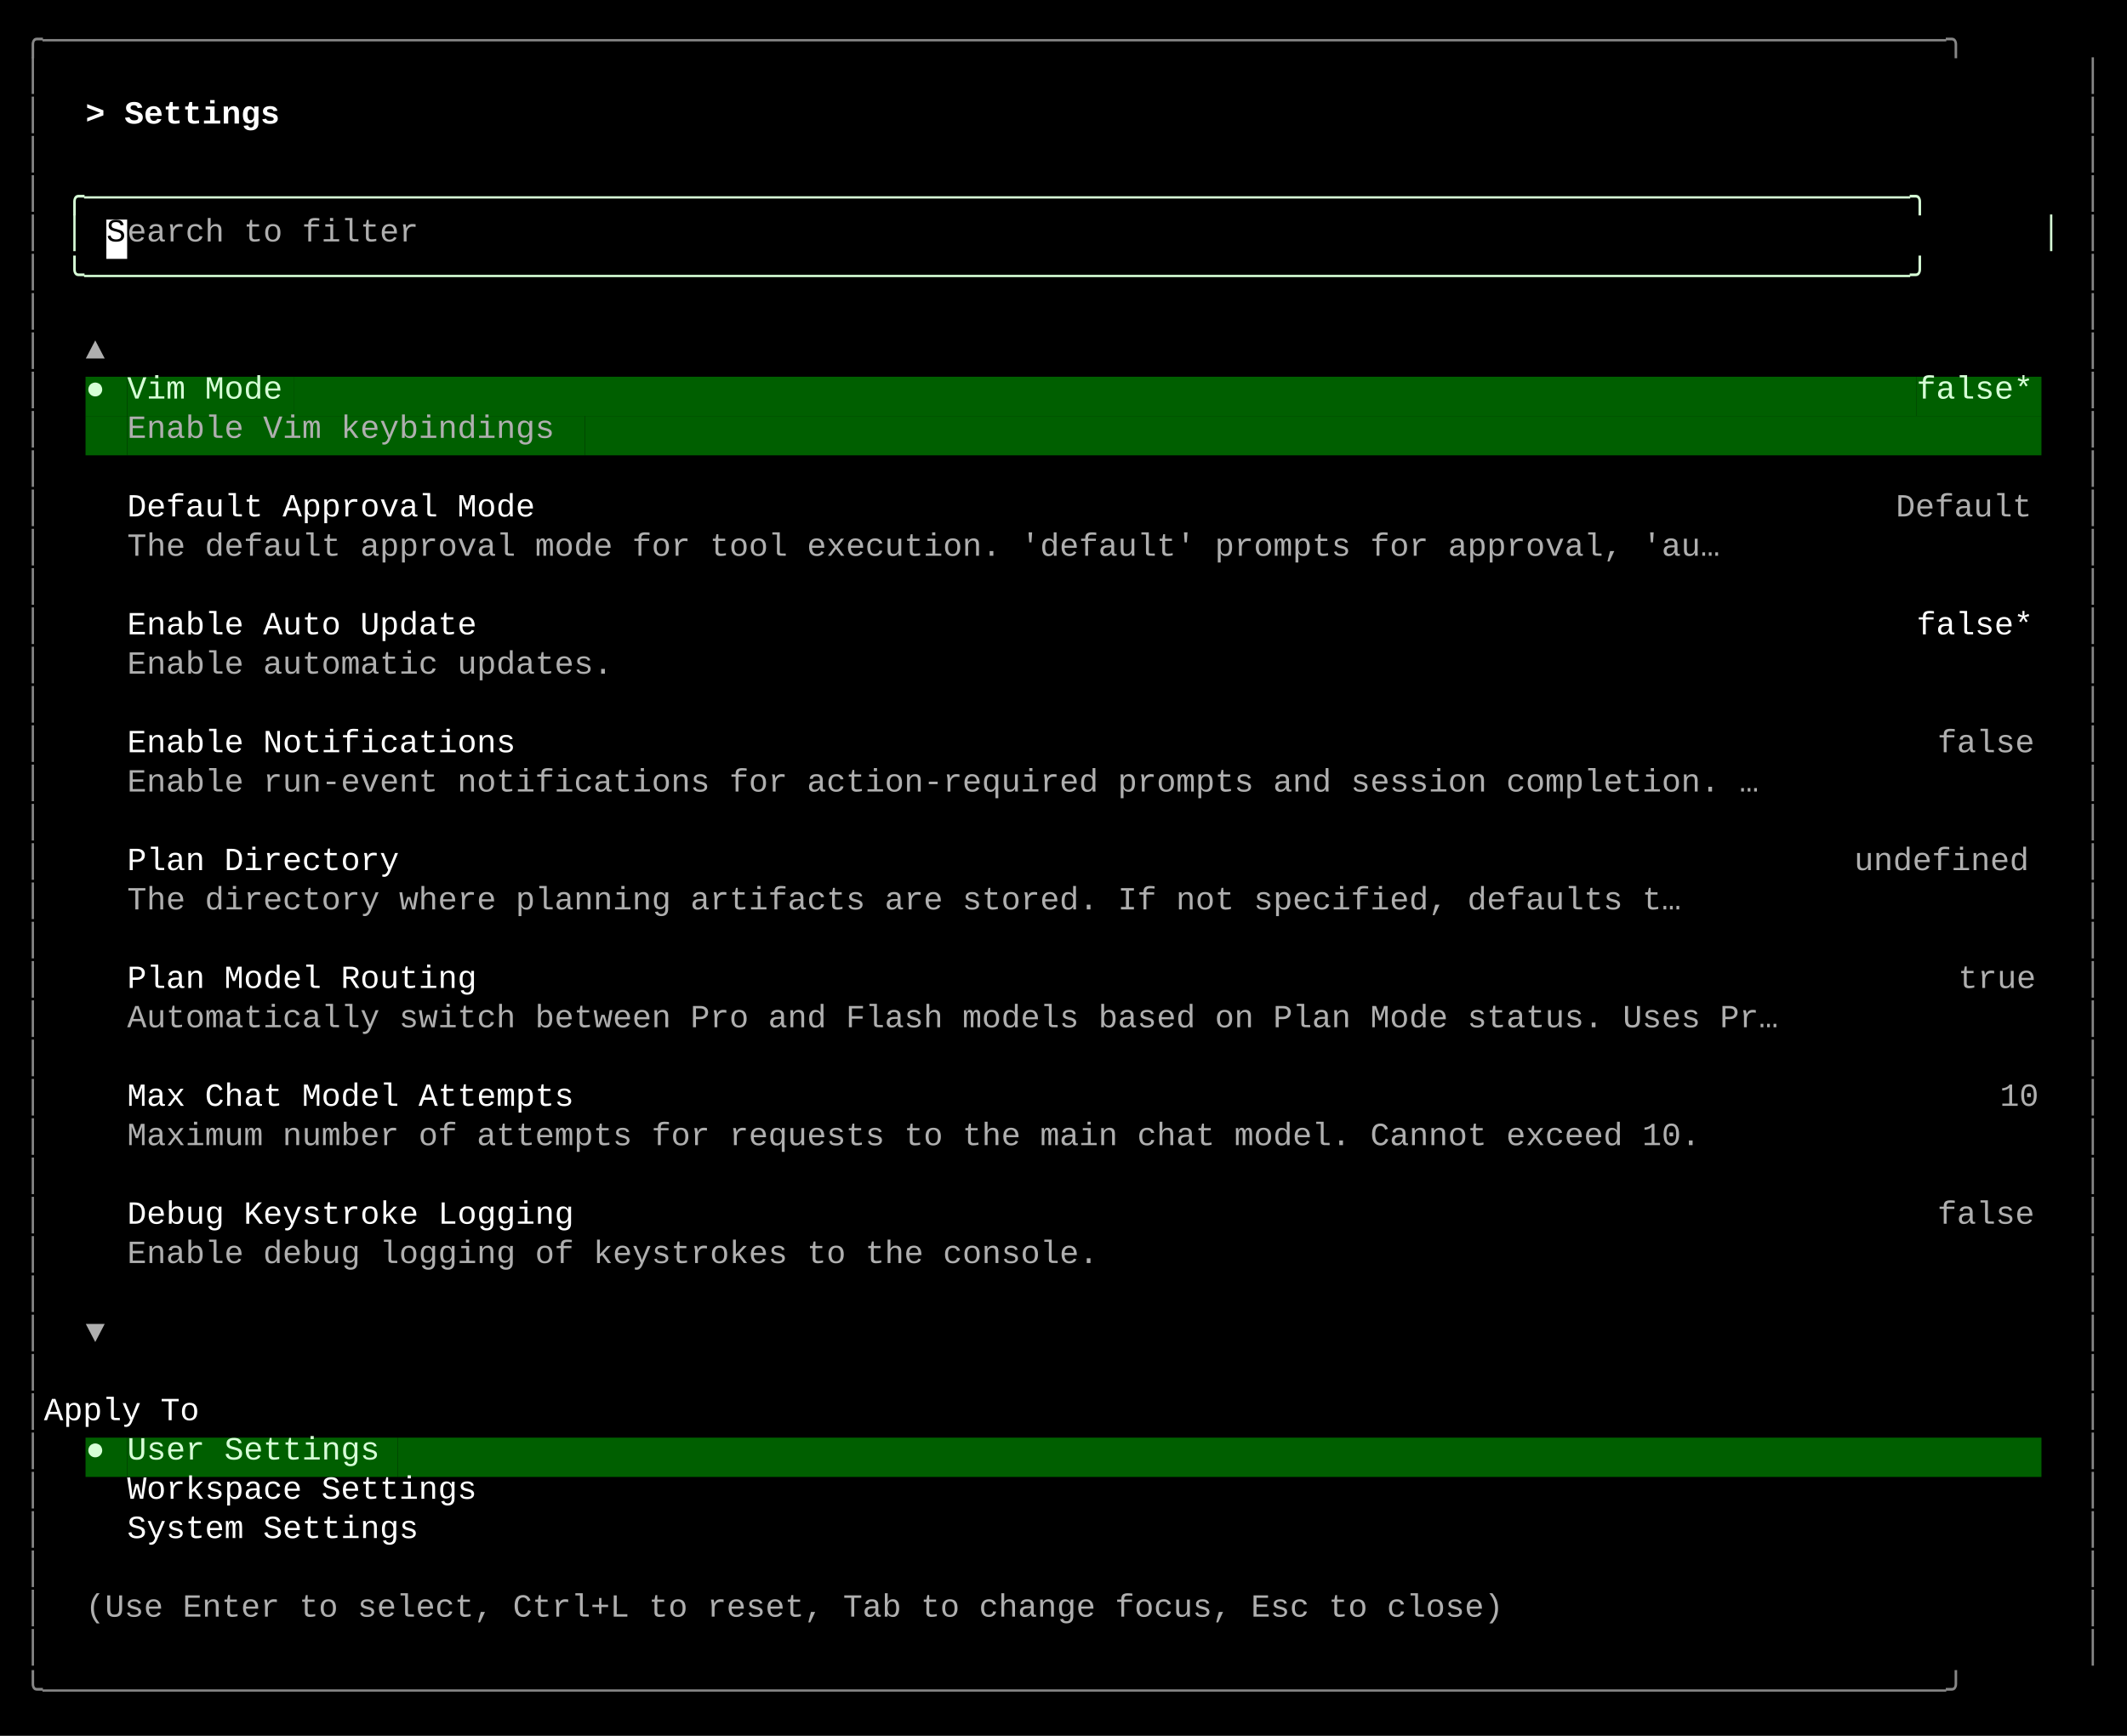
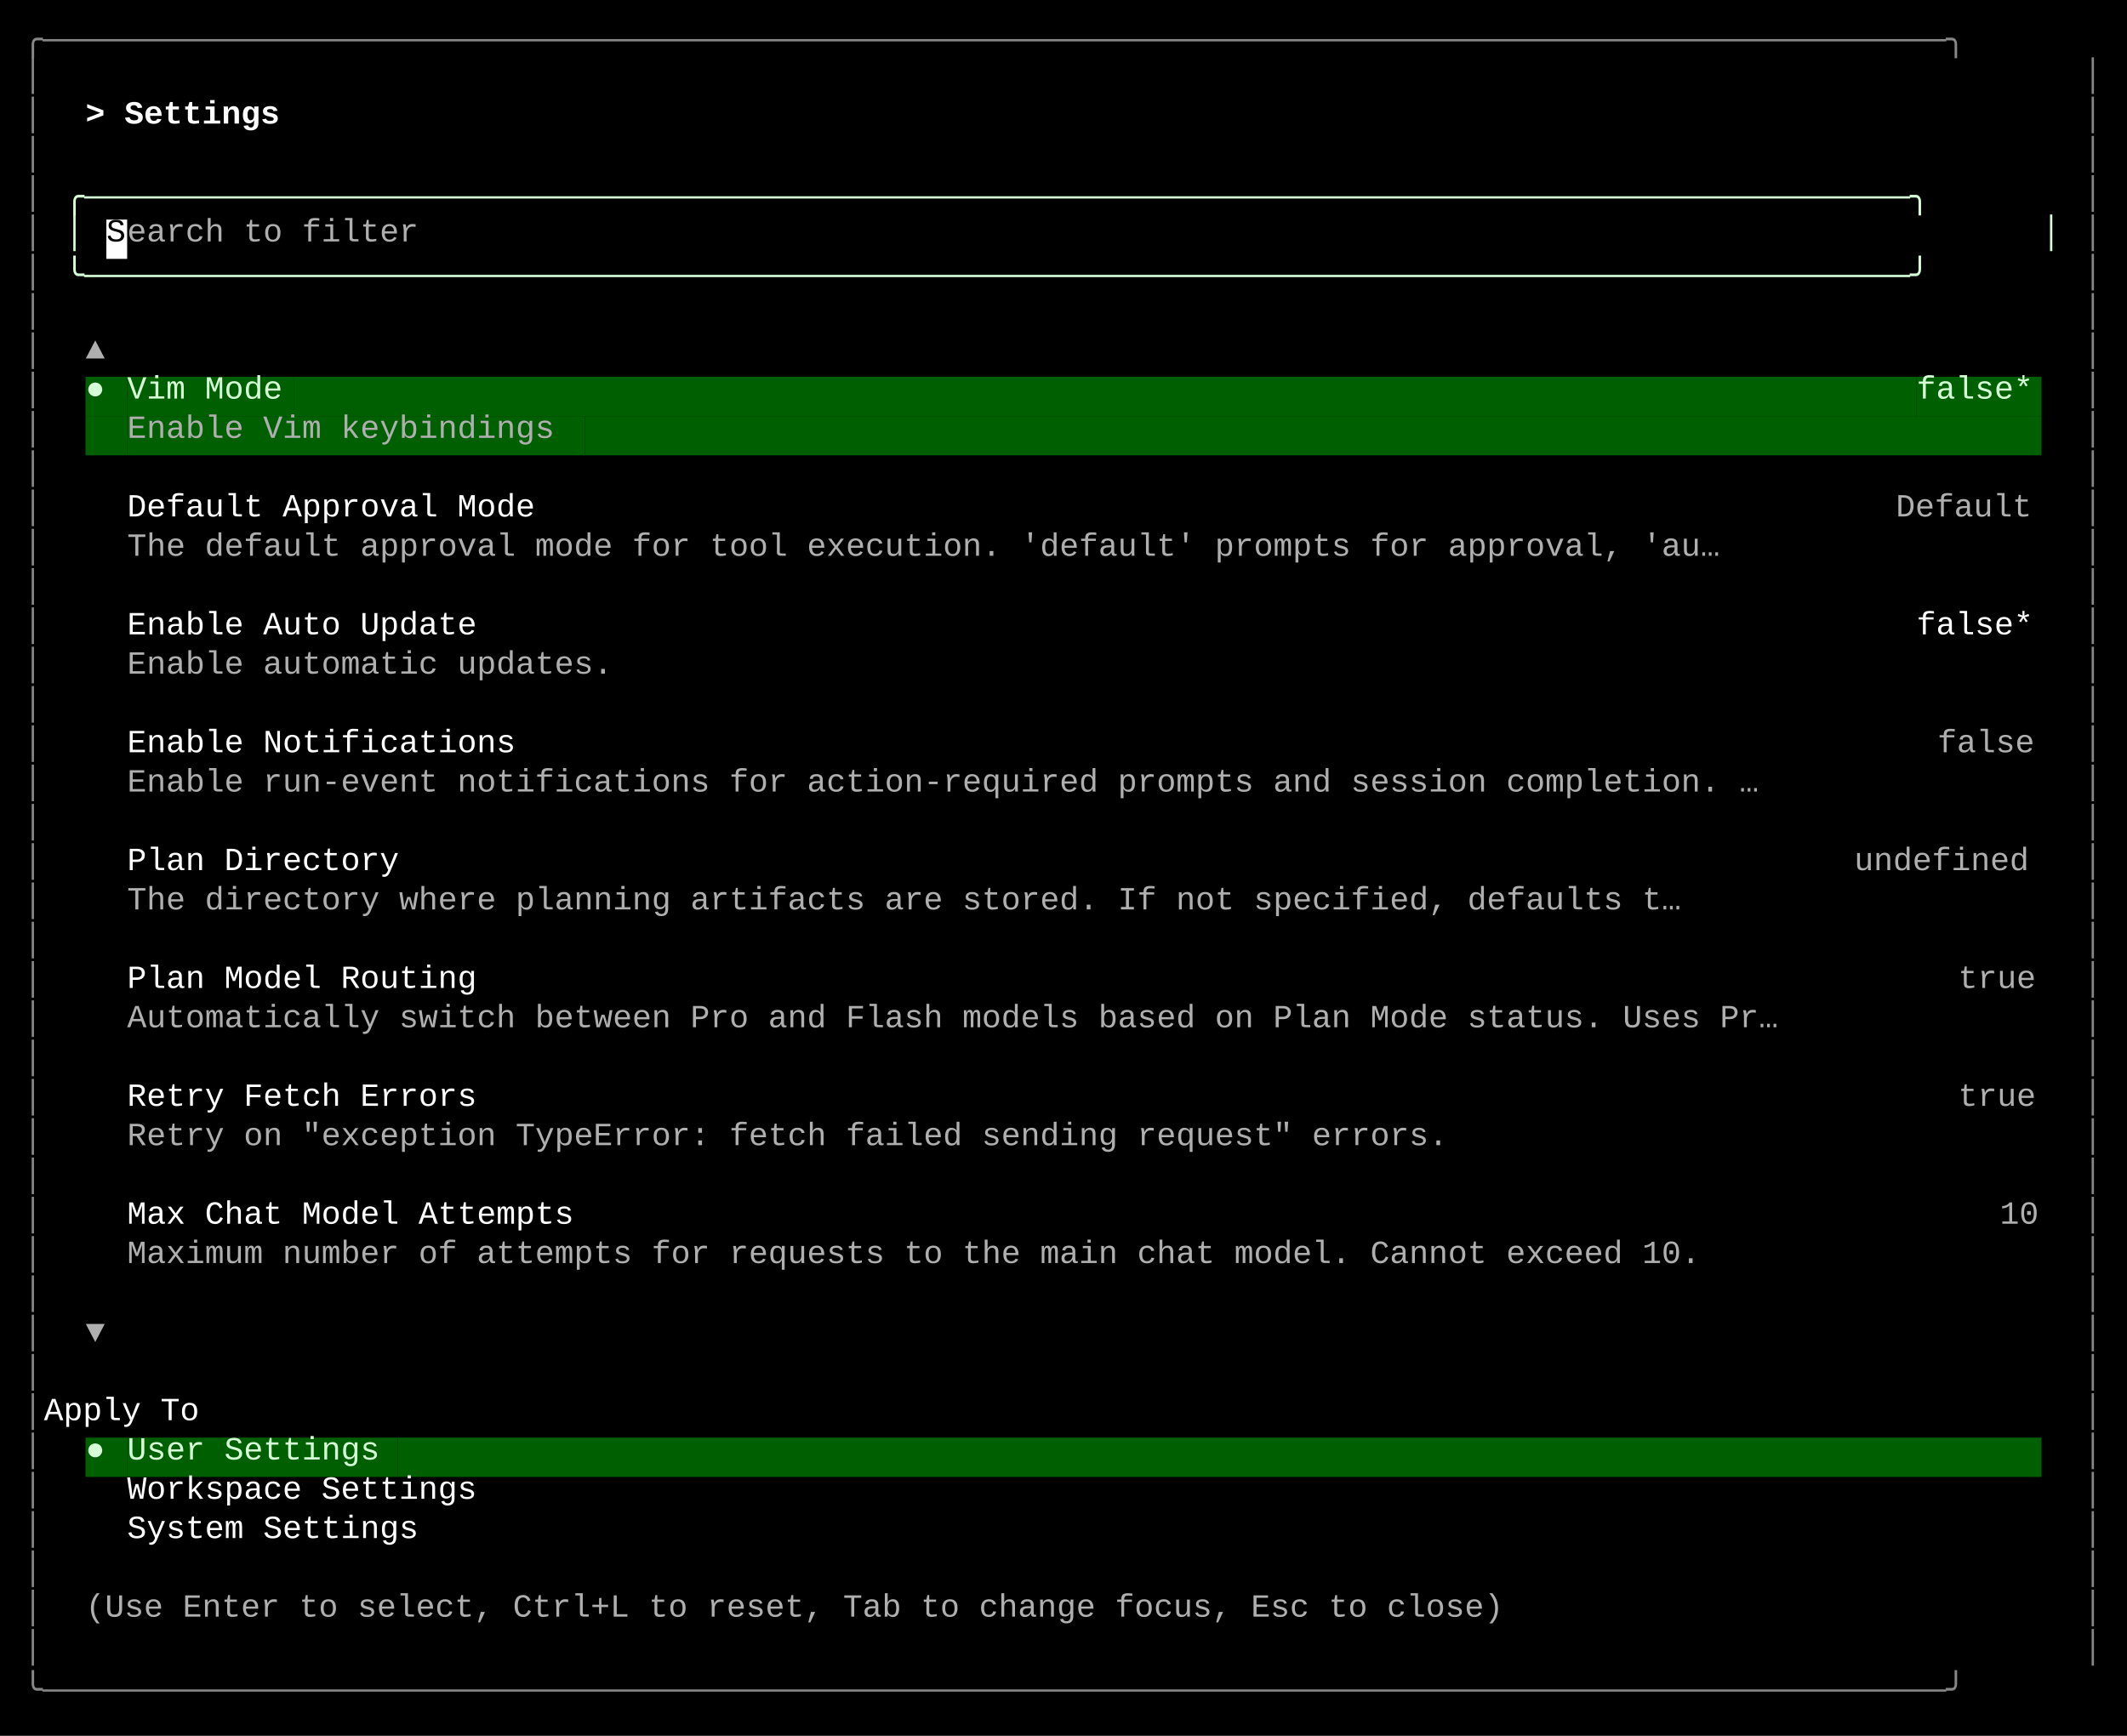
<svg xmlns="http://www.w3.org/2000/svg" width="920" height="751" viewBox="0 0 920 751">
  <style>
    text { font-family: Consolas, "Courier New", monospace; font-size: 14px; dominant-baseline: text-before-edge; white-space: pre; }
  </style>
  <rect width="920" height="751" fill="#000000" />
  <g transform="translate(10, 10)">
    <text x="0" y="2" fill="#878787" textLength="900" lengthAdjust="spacingAndGlyphs">╭──────────────────────────────────────────────────────────────────────────────────────────────────╮</text>
    <text x="0" y="19" fill="#878787" textLength="9" lengthAdjust="spacingAndGlyphs">│</text>
    <text x="891" y="19" fill="#878787" textLength="9" lengthAdjust="spacingAndGlyphs">│</text>
    <text x="0" y="36" fill="#878787" textLength="9" lengthAdjust="spacingAndGlyphs">│</text>
    <text x="27" y="36" fill="#ffffff" textLength="99" lengthAdjust="spacingAndGlyphs" font-weight="bold">&gt; Settings </text>
    <text x="891" y="36" fill="#878787" textLength="9" lengthAdjust="spacingAndGlyphs">│</text>
    <text x="0" y="53" fill="#878787" textLength="9" lengthAdjust="spacingAndGlyphs">│</text>
    <text x="891" y="53" fill="#878787" textLength="9" lengthAdjust="spacingAndGlyphs">│</text>
    <text x="0" y="70" fill="#878787" textLength="9" lengthAdjust="spacingAndGlyphs">│</text>
    <text x="18" y="70" fill="#d7ffd7" textLength="864" lengthAdjust="spacingAndGlyphs">╭──────────────────────────────────────────────────────────────────────────────────────────────╮</text>
    <text x="891" y="70" fill="#878787" textLength="9" lengthAdjust="spacingAndGlyphs">│</text>
    <text x="0" y="87" fill="#878787" textLength="9" lengthAdjust="spacingAndGlyphs">│</text>
    <text x="18" y="87" fill="#d7ffd7" textLength="9" lengthAdjust="spacingAndGlyphs">│</text>
    <rect x="36" y="85" width="9" height="17" fill="#ffffff" />
    <text x="36" y="87" fill="#000000" textLength="9" lengthAdjust="spacingAndGlyphs">S</text>
    <text x="45" y="87" fill="#afafaf" textLength="135" lengthAdjust="spacingAndGlyphs">earch to filter</text>
    <text x="873" y="87" fill="#d7ffd7" textLength="9" lengthAdjust="spacingAndGlyphs">│</text>
    <text x="891" y="87" fill="#878787" textLength="9" lengthAdjust="spacingAndGlyphs">│</text>
    <text x="0" y="104" fill="#878787" textLength="9" lengthAdjust="spacingAndGlyphs">│</text>
    <text x="18" y="104" fill="#d7ffd7" textLength="864" lengthAdjust="spacingAndGlyphs">╰──────────────────────────────────────────────────────────────────────────────────────────────╯</text>
    <text x="891" y="104" fill="#878787" textLength="9" lengthAdjust="spacingAndGlyphs">│</text>
    <text x="0" y="121" fill="#878787" textLength="9" lengthAdjust="spacingAndGlyphs">│</text>
    <text x="891" y="121" fill="#878787" textLength="9" lengthAdjust="spacingAndGlyphs">│</text>
    <text x="0" y="138" fill="#878787" textLength="9" lengthAdjust="spacingAndGlyphs">│</text>
    <text x="27" y="138" fill="#afafaf" textLength="9" lengthAdjust="spacingAndGlyphs">▲</text>
    <text x="891" y="138" fill="#878787" textLength="9" lengthAdjust="spacingAndGlyphs">│</text>
    <text x="0" y="155" fill="#878787" textLength="9" lengthAdjust="spacingAndGlyphs">│</text>
    <rect x="27" y="153" width="9" height="17" fill="#005f00" />
    <text x="27" y="155" fill="#d7ffd7" textLength="9" lengthAdjust="spacingAndGlyphs">●</text>
    <rect x="36" y="153" width="9" height="17" fill="#005f00" />
    <rect x="45" y="153" width="72" height="17" fill="#005f00" />
    <text x="45" y="155" fill="#d7ffd7" textLength="72" lengthAdjust="spacingAndGlyphs">Vim Mode</text>
    <rect x="117" y="153" width="702" height="17" fill="#005f00" />
    <rect x="819" y="153" width="54" height="17" fill="#005f00" />
    <text x="819" y="155" fill="#d7ffd7" textLength="54" lengthAdjust="spacingAndGlyphs">false*</text>
    <text x="891" y="155" fill="#878787" textLength="9" lengthAdjust="spacingAndGlyphs">│</text>
    <text x="0" y="172" fill="#878787" textLength="9" lengthAdjust="spacingAndGlyphs">│</text>
    <rect x="27" y="170" width="18" height="17" fill="#005f00" />
    <rect x="45" y="170" width="198" height="17" fill="#005f00" />
    <text x="45" y="172" fill="#afafaf" textLength="198" lengthAdjust="spacingAndGlyphs">Enable Vim keybindings</text>
    <rect x="243" y="170" width="630" height="17" fill="#005f00" />
    <text x="891" y="172" fill="#878787" textLength="9" lengthAdjust="spacingAndGlyphs">│</text>
    <text x="0" y="189" fill="#878787" textLength="9" lengthAdjust="spacingAndGlyphs">│</text>
    <text x="891" y="189" fill="#878787" textLength="9" lengthAdjust="spacingAndGlyphs">│</text>
    <text x="0" y="206" fill="#878787" textLength="9" lengthAdjust="spacingAndGlyphs">│</text>
    <text x="45" y="206" fill="#ffffff" textLength="189" lengthAdjust="spacingAndGlyphs">Default Approval Mode</text>
    <text x="810" y="206" fill="#afafaf" textLength="63" lengthAdjust="spacingAndGlyphs">Default</text>
    <text x="891" y="206" fill="#878787" textLength="9" lengthAdjust="spacingAndGlyphs">│</text>
    <text x="0" y="223" fill="#878787" textLength="9" lengthAdjust="spacingAndGlyphs">│</text>
    <text x="45" y="223" fill="#afafaf" textLength="738" lengthAdjust="spacingAndGlyphs">The default approval mode for tool execution. 'default' prompts for approval, 'au…</text>
    <text x="891" y="223" fill="#878787" textLength="9" lengthAdjust="spacingAndGlyphs">│</text>
    <text x="0" y="240" fill="#878787" textLength="9" lengthAdjust="spacingAndGlyphs">│</text>
    <text x="891" y="240" fill="#878787" textLength="9" lengthAdjust="spacingAndGlyphs">│</text>
    <text x="0" y="257" fill="#878787" textLength="9" lengthAdjust="spacingAndGlyphs">│</text>
    <text x="45" y="257" fill="#ffffff" textLength="162" lengthAdjust="spacingAndGlyphs">Enable Auto Update</text>
    <text x="819" y="257" fill="#ffffff" textLength="54" lengthAdjust="spacingAndGlyphs">false*</text>
    <text x="891" y="257" fill="#878787" textLength="9" lengthAdjust="spacingAndGlyphs">│</text>
    <text x="0" y="274" fill="#878787" textLength="9" lengthAdjust="spacingAndGlyphs">│</text>
    <text x="45" y="274" fill="#afafaf" textLength="225" lengthAdjust="spacingAndGlyphs">Enable automatic updates.</text>
    <text x="891" y="274" fill="#878787" textLength="9" lengthAdjust="spacingAndGlyphs">│</text>
    <text x="0" y="291" fill="#878787" textLength="9" lengthAdjust="spacingAndGlyphs">│</text>
    <text x="891" y="291" fill="#878787" textLength="9" lengthAdjust="spacingAndGlyphs">│</text>
    <text x="0" y="308" fill="#878787" textLength="9" lengthAdjust="spacingAndGlyphs">│</text>
    <text x="45" y="308" fill="#ffffff" textLength="180" lengthAdjust="spacingAndGlyphs">Enable Notifications</text>
    <text x="828" y="308" fill="#afafaf" textLength="45" lengthAdjust="spacingAndGlyphs">false</text>
    <text x="891" y="308" fill="#878787" textLength="9" lengthAdjust="spacingAndGlyphs">│</text>
    <text x="0" y="325" fill="#878787" textLength="9" lengthAdjust="spacingAndGlyphs">│</text>
    <text x="45" y="325" fill="#afafaf" textLength="756" lengthAdjust="spacingAndGlyphs">Enable run-event notifications for action-required prompts and session completion. …</text>
    <text x="891" y="325" fill="#878787" textLength="9" lengthAdjust="spacingAndGlyphs">│</text>
    <text x="0" y="342" fill="#878787" textLength="9" lengthAdjust="spacingAndGlyphs">│</text>
    <text x="891" y="342" fill="#878787" textLength="9" lengthAdjust="spacingAndGlyphs">│</text>
    <text x="0" y="359" fill="#878787" textLength="9" lengthAdjust="spacingAndGlyphs">│</text>
    <text x="45" y="359" fill="#ffffff" textLength="126" lengthAdjust="spacingAndGlyphs">Plan Directory</text>
    <text x="792" y="359" fill="#afafaf" textLength="81" lengthAdjust="spacingAndGlyphs">undefined</text>
    <text x="891" y="359" fill="#878787" textLength="9" lengthAdjust="spacingAndGlyphs">│</text>
    <text x="0" y="376" fill="#878787" textLength="9" lengthAdjust="spacingAndGlyphs">│</text>
    <text x="45" y="376" fill="#afafaf" textLength="720" lengthAdjust="spacingAndGlyphs">The directory where planning artifacts are stored. If not specified, defaults t…</text>
    <text x="891" y="376" fill="#878787" textLength="9" lengthAdjust="spacingAndGlyphs">│</text>
    <text x="0" y="393" fill="#878787" textLength="9" lengthAdjust="spacingAndGlyphs">│</text>
    <text x="891" y="393" fill="#878787" textLength="9" lengthAdjust="spacingAndGlyphs">│</text>
    <text x="0" y="410" fill="#878787" textLength="9" lengthAdjust="spacingAndGlyphs">│</text>
    <text x="45" y="410" fill="#ffffff" textLength="162" lengthAdjust="spacingAndGlyphs">Plan Model Routing</text>
    <text x="837" y="410" fill="#afafaf" textLength="36" lengthAdjust="spacingAndGlyphs">true</text>
    <text x="891" y="410" fill="#878787" textLength="9" lengthAdjust="spacingAndGlyphs">│</text>
    <text x="0" y="427" fill="#878787" textLength="9" lengthAdjust="spacingAndGlyphs">│</text>
    <text x="45" y="427" fill="#afafaf" textLength="765" lengthAdjust="spacingAndGlyphs">Automatically switch between Pro and Flash models based on Plan Mode status. Uses Pr…</text>
    <text x="891" y="427" fill="#878787" textLength="9" lengthAdjust="spacingAndGlyphs">│</text>
    <text x="0" y="444" fill="#878787" textLength="9" lengthAdjust="spacingAndGlyphs">│</text>
    <text x="891" y="444" fill="#878787" textLength="9" lengthAdjust="spacingAndGlyphs">│</text>
    <text x="0" y="461" fill="#878787" textLength="9" lengthAdjust="spacingAndGlyphs">│</text>
-     <text x="45" y="461" fill="#ffffff" textLength="207" lengthAdjust="spacingAndGlyphs">Max Chat Model Attempts</text>
-     <text x="855" y="461" fill="#afafaf" textLength="18" lengthAdjust="spacingAndGlyphs">10</text>
+     <text x="45" y="461" fill="#ffffff" textLength="162" lengthAdjust="spacingAndGlyphs">Retry Fetch Errors</text>
+     <text x="837" y="461" fill="#afafaf" textLength="36" lengthAdjust="spacingAndGlyphs">true</text>
    <text x="891" y="461" fill="#878787" textLength="9" lengthAdjust="spacingAndGlyphs">│</text>
    <text x="0" y="478" fill="#878787" textLength="9" lengthAdjust="spacingAndGlyphs">│</text>
-     <text x="45" y="478" fill="#afafaf" textLength="729" lengthAdjust="spacingAndGlyphs">Maximum number of attempts for requests to the main chat model. Cannot exceed 10.</text>
+     <text x="45" y="478" fill="#afafaf" textLength="612" lengthAdjust="spacingAndGlyphs">Retry on "exception TypeError: fetch failed sending request" errors.</text>
    <text x="891" y="478" fill="#878787" textLength="9" lengthAdjust="spacingAndGlyphs">│</text>
    <text x="0" y="495" fill="#878787" textLength="9" lengthAdjust="spacingAndGlyphs">│</text>
    <text x="891" y="495" fill="#878787" textLength="9" lengthAdjust="spacingAndGlyphs">│</text>
    <text x="0" y="512" fill="#878787" textLength="9" lengthAdjust="spacingAndGlyphs">│</text>
-     <text x="45" y="512" fill="#ffffff" textLength="207" lengthAdjust="spacingAndGlyphs">Debug Keystroke Logging</text>
-     <text x="828" y="512" fill="#afafaf" textLength="45" lengthAdjust="spacingAndGlyphs">false</text>
+     <text x="45" y="512" fill="#ffffff" textLength="207" lengthAdjust="spacingAndGlyphs">Max Chat Model Attempts</text>
+     <text x="855" y="512" fill="#afafaf" textLength="18" lengthAdjust="spacingAndGlyphs">10</text>
    <text x="891" y="512" fill="#878787" textLength="9" lengthAdjust="spacingAndGlyphs">│</text>
    <text x="0" y="529" fill="#878787" textLength="9" lengthAdjust="spacingAndGlyphs">│</text>
-     <text x="45" y="529" fill="#afafaf" textLength="450" lengthAdjust="spacingAndGlyphs">Enable debug logging of keystrokes to the console.</text>
+     <text x="45" y="529" fill="#afafaf" textLength="729" lengthAdjust="spacingAndGlyphs">Maximum number of attempts for requests to the main chat model. Cannot exceed 10.</text>
    <text x="891" y="529" fill="#878787" textLength="9" lengthAdjust="spacingAndGlyphs">│</text>
    <text x="0" y="546" fill="#878787" textLength="9" lengthAdjust="spacingAndGlyphs">│</text>
    <text x="891" y="546" fill="#878787" textLength="9" lengthAdjust="spacingAndGlyphs">│</text>
    <text x="0" y="563" fill="#878787" textLength="9" lengthAdjust="spacingAndGlyphs">│</text>
    <text x="27" y="563" fill="#afafaf" textLength="9" lengthAdjust="spacingAndGlyphs">▼</text>
    <text x="891" y="563" fill="#878787" textLength="9" lengthAdjust="spacingAndGlyphs">│</text>
    <text x="0" y="580" fill="#878787" textLength="9" lengthAdjust="spacingAndGlyphs">│</text>
    <text x="891" y="580" fill="#878787" textLength="9" lengthAdjust="spacingAndGlyphs">│</text>
    <text x="0" y="597" fill="#878787" textLength="9" lengthAdjust="spacingAndGlyphs">│</text>
    <text x="9" y="597" fill="#ffffff" textLength="882" lengthAdjust="spacingAndGlyphs">    Apply To                                                                                      </text>
    <text x="891" y="597" fill="#878787" textLength="9" lengthAdjust="spacingAndGlyphs">│</text>
    <text x="0" y="614" fill="#878787" textLength="9" lengthAdjust="spacingAndGlyphs">│</text>
    <rect x="27" y="612" width="9" height="17" fill="#005f00" />
    <text x="27" y="614" fill="#d7ffd7" textLength="9" lengthAdjust="spacingAndGlyphs">●</text>
    <rect x="36" y="612" width="9" height="17" fill="#005f00" />
    <rect x="45" y="612" width="117" height="17" fill="#005f00" />
    <text x="45" y="614" fill="#d7ffd7" textLength="117" lengthAdjust="spacingAndGlyphs">User Settings</text>
    <rect x="162" y="612" width="711" height="17" fill="#005f00" />
    <text x="891" y="614" fill="#878787" textLength="9" lengthAdjust="spacingAndGlyphs">│</text>
    <text x="0" y="631" fill="#878787" textLength="9" lengthAdjust="spacingAndGlyphs">│</text>
    <text x="45" y="631" fill="#ffffff" textLength="162" lengthAdjust="spacingAndGlyphs">Workspace Settings</text>
    <text x="891" y="631" fill="#878787" textLength="9" lengthAdjust="spacingAndGlyphs">│</text>
    <text x="0" y="648" fill="#878787" textLength="9" lengthAdjust="spacingAndGlyphs">│</text>
    <text x="45" y="648" fill="#ffffff" textLength="135" lengthAdjust="spacingAndGlyphs">System Settings</text>
    <text x="891" y="648" fill="#878787" textLength="9" lengthAdjust="spacingAndGlyphs">│</text>
    <text x="0" y="665" fill="#878787" textLength="9" lengthAdjust="spacingAndGlyphs">│</text>
    <text x="891" y="665" fill="#878787" textLength="9" lengthAdjust="spacingAndGlyphs">│</text>
    <text x="0" y="682" fill="#878787" textLength="9" lengthAdjust="spacingAndGlyphs">│</text>
    <text x="27" y="682" fill="#afafaf" textLength="657" lengthAdjust="spacingAndGlyphs">(Use Enter to select, Ctrl+L to reset, Tab to change focus, Esc to close)</text>
    <text x="891" y="682" fill="#878787" textLength="9" lengthAdjust="spacingAndGlyphs">│</text>
    <text x="0" y="699" fill="#878787" textLength="9" lengthAdjust="spacingAndGlyphs">│</text>
    <text x="891" y="699" fill="#878787" textLength="9" lengthAdjust="spacingAndGlyphs">│</text>
    <text x="0" y="716" fill="#878787" textLength="900" lengthAdjust="spacingAndGlyphs">╰──────────────────────────────────────────────────────────────────────────────────────────────────╯</text>
  </g>
</svg>
